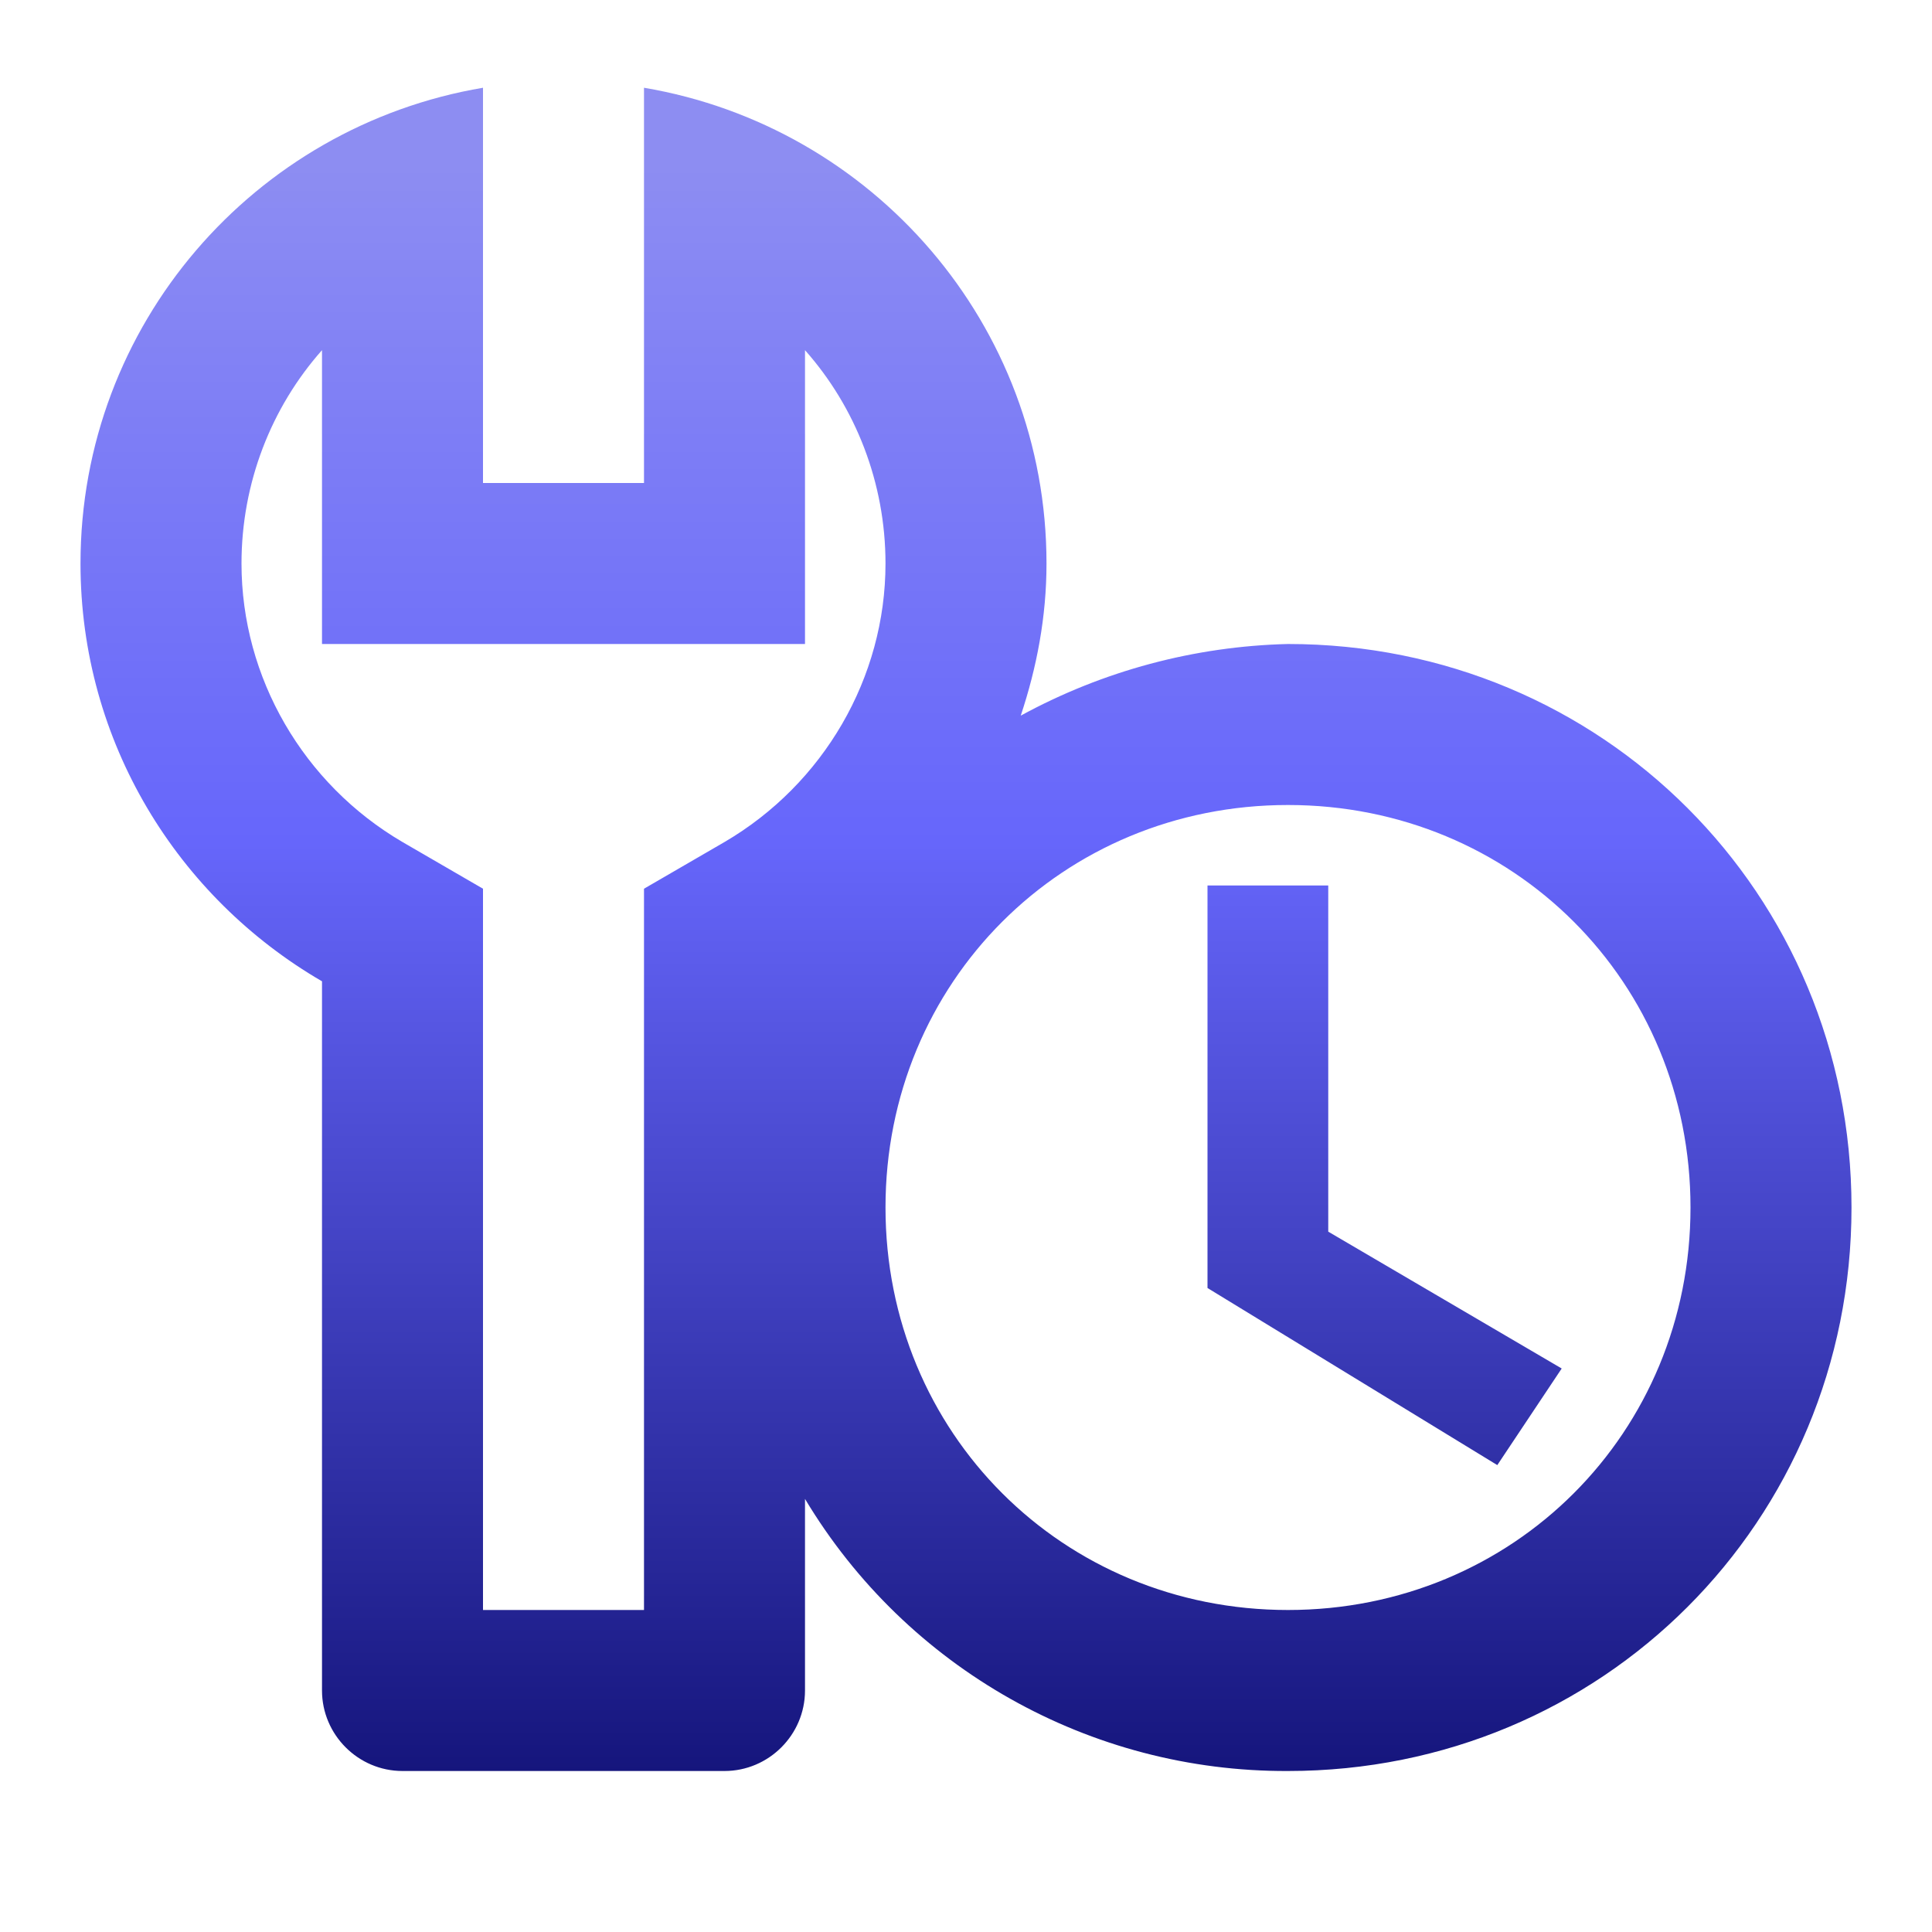
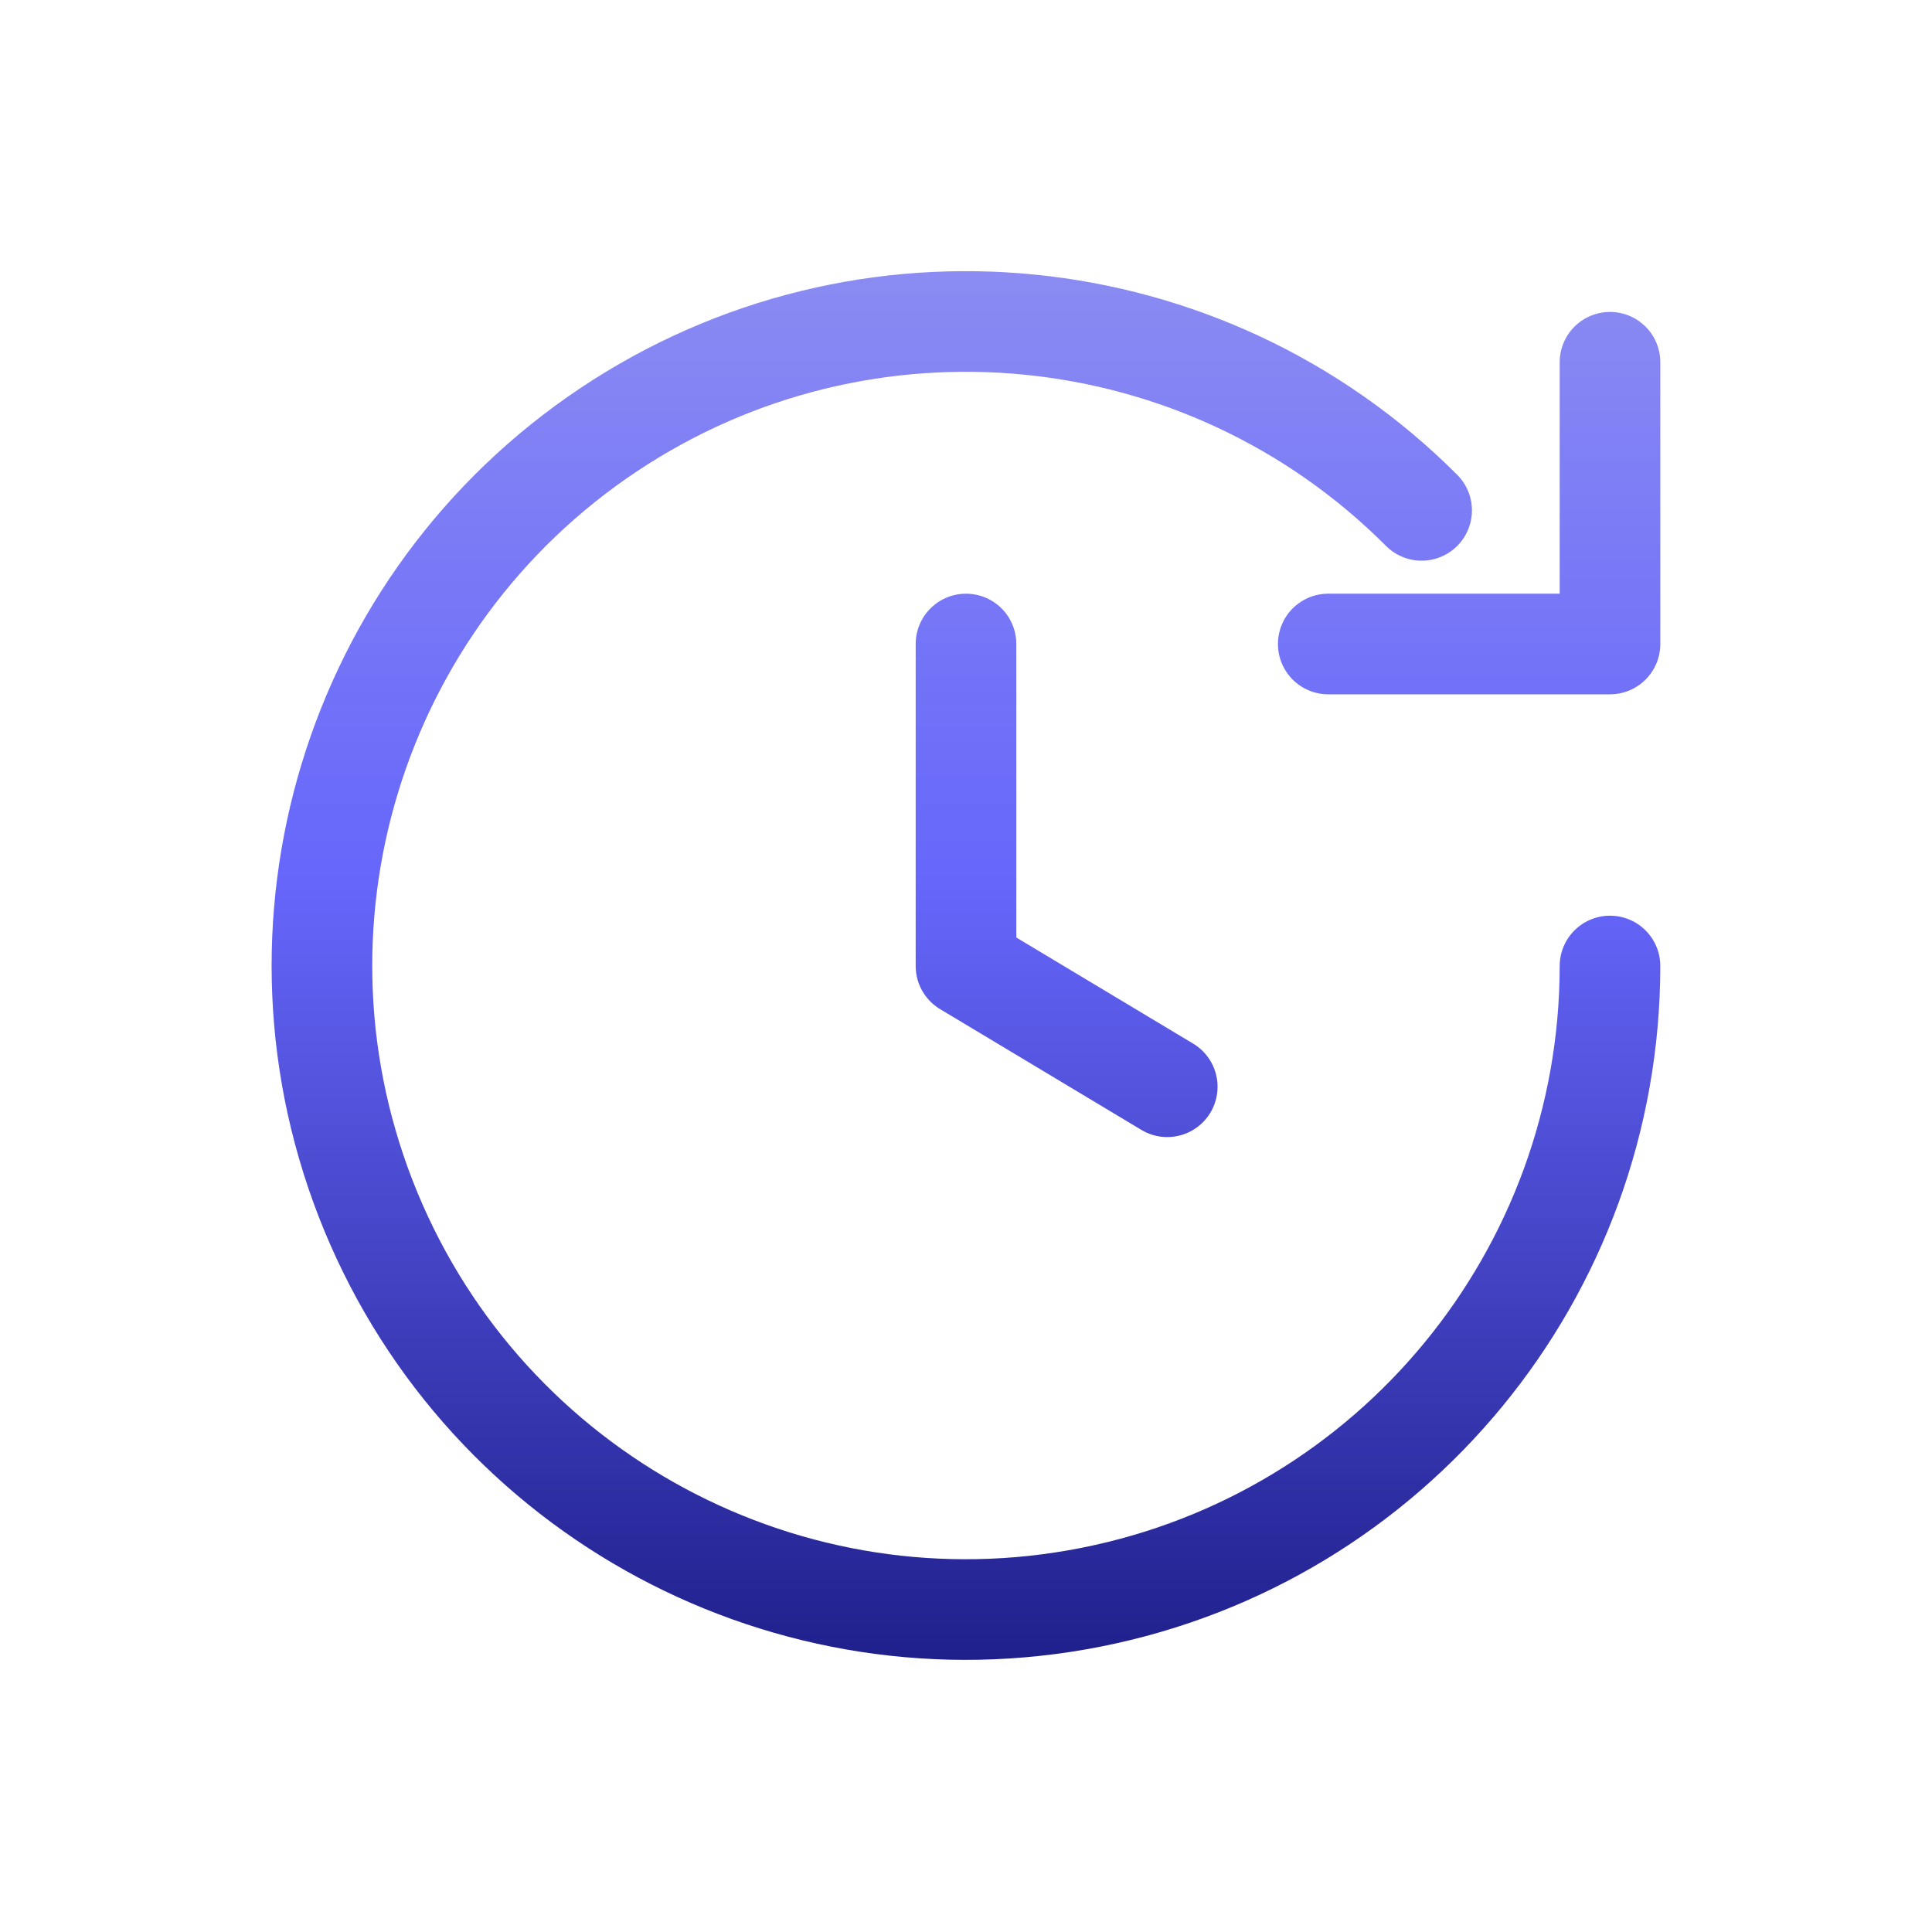
- <svg xmlns="http://www.w3.org/2000/svg" viewBox="0 0 24 24" width="24" height="24">
+ <svg xmlns="http://www.w3.org/2000/svg" viewBox="0 0 24 24" width="24" height="24" fill="none" stroke="url(#automate-day-2-stroke)" stroke-width="1.25" stroke-linecap="round" stroke-linejoin="round">
  <defs>
-     <linearGradient id="automate-day-2-fill" x1="0" y1="0" x2="0" y2="1">
+     <linearGradient id="automate-day-2-stroke" gradientUnits="userSpaceOnUse" x1="0" y1="2" x2="0" y2="22">
      <stop offset="0.047" stop-color="#8d8df2" />
      <stop offset="0.449" stop-color="#6666fb" />
      <stop offset="1" stop-color="#15157c" />
    </linearGradient>
  </defs>
-   <path fill="url(#automate-day-2-fill)" d="M16 8a7.3 7.3 0 0 0-3.32.89c.2-.6.32-1.23.32-1.89c0-2.97-2.16-5.43-5-5.91V6H6V1.09C3.16 1.57 1 4.03 1 7c0 2.22 1.21 4.15 3 5.19V21c0 .55.45 1 1 1h4c.55 0 1-.45 1-1v-2.38A6.96 6.96 0 0 0 16 22c3.9 0 7-3.1 7-7s-3.1-7-7-7m-8 3.04V20H6v-8.96l-1-.58C3.77 9.74 3 8.42 3 7c0-1 .37-1.94 1-2.65V8h6V4.35c.63.71 1 1.65 1 2.65c0 1.42-.77 2.74-2 3.46zM16 20c-2.8 0-5-2.2-5-5s2.2-5 5-5s5 2.2 5 5s-2.2 5-5 5m.5-4.7l2.9 1.7l-.8 1.2L15 16v-5h1.5z" />
+   <path d="M20 12a8 8 0 1 1-2.34-5.66" />
+   <path d="M20 4.5v3.5h-3.5" />
+   <path d="M12 8v4l2.5 1.5" />
</svg>
